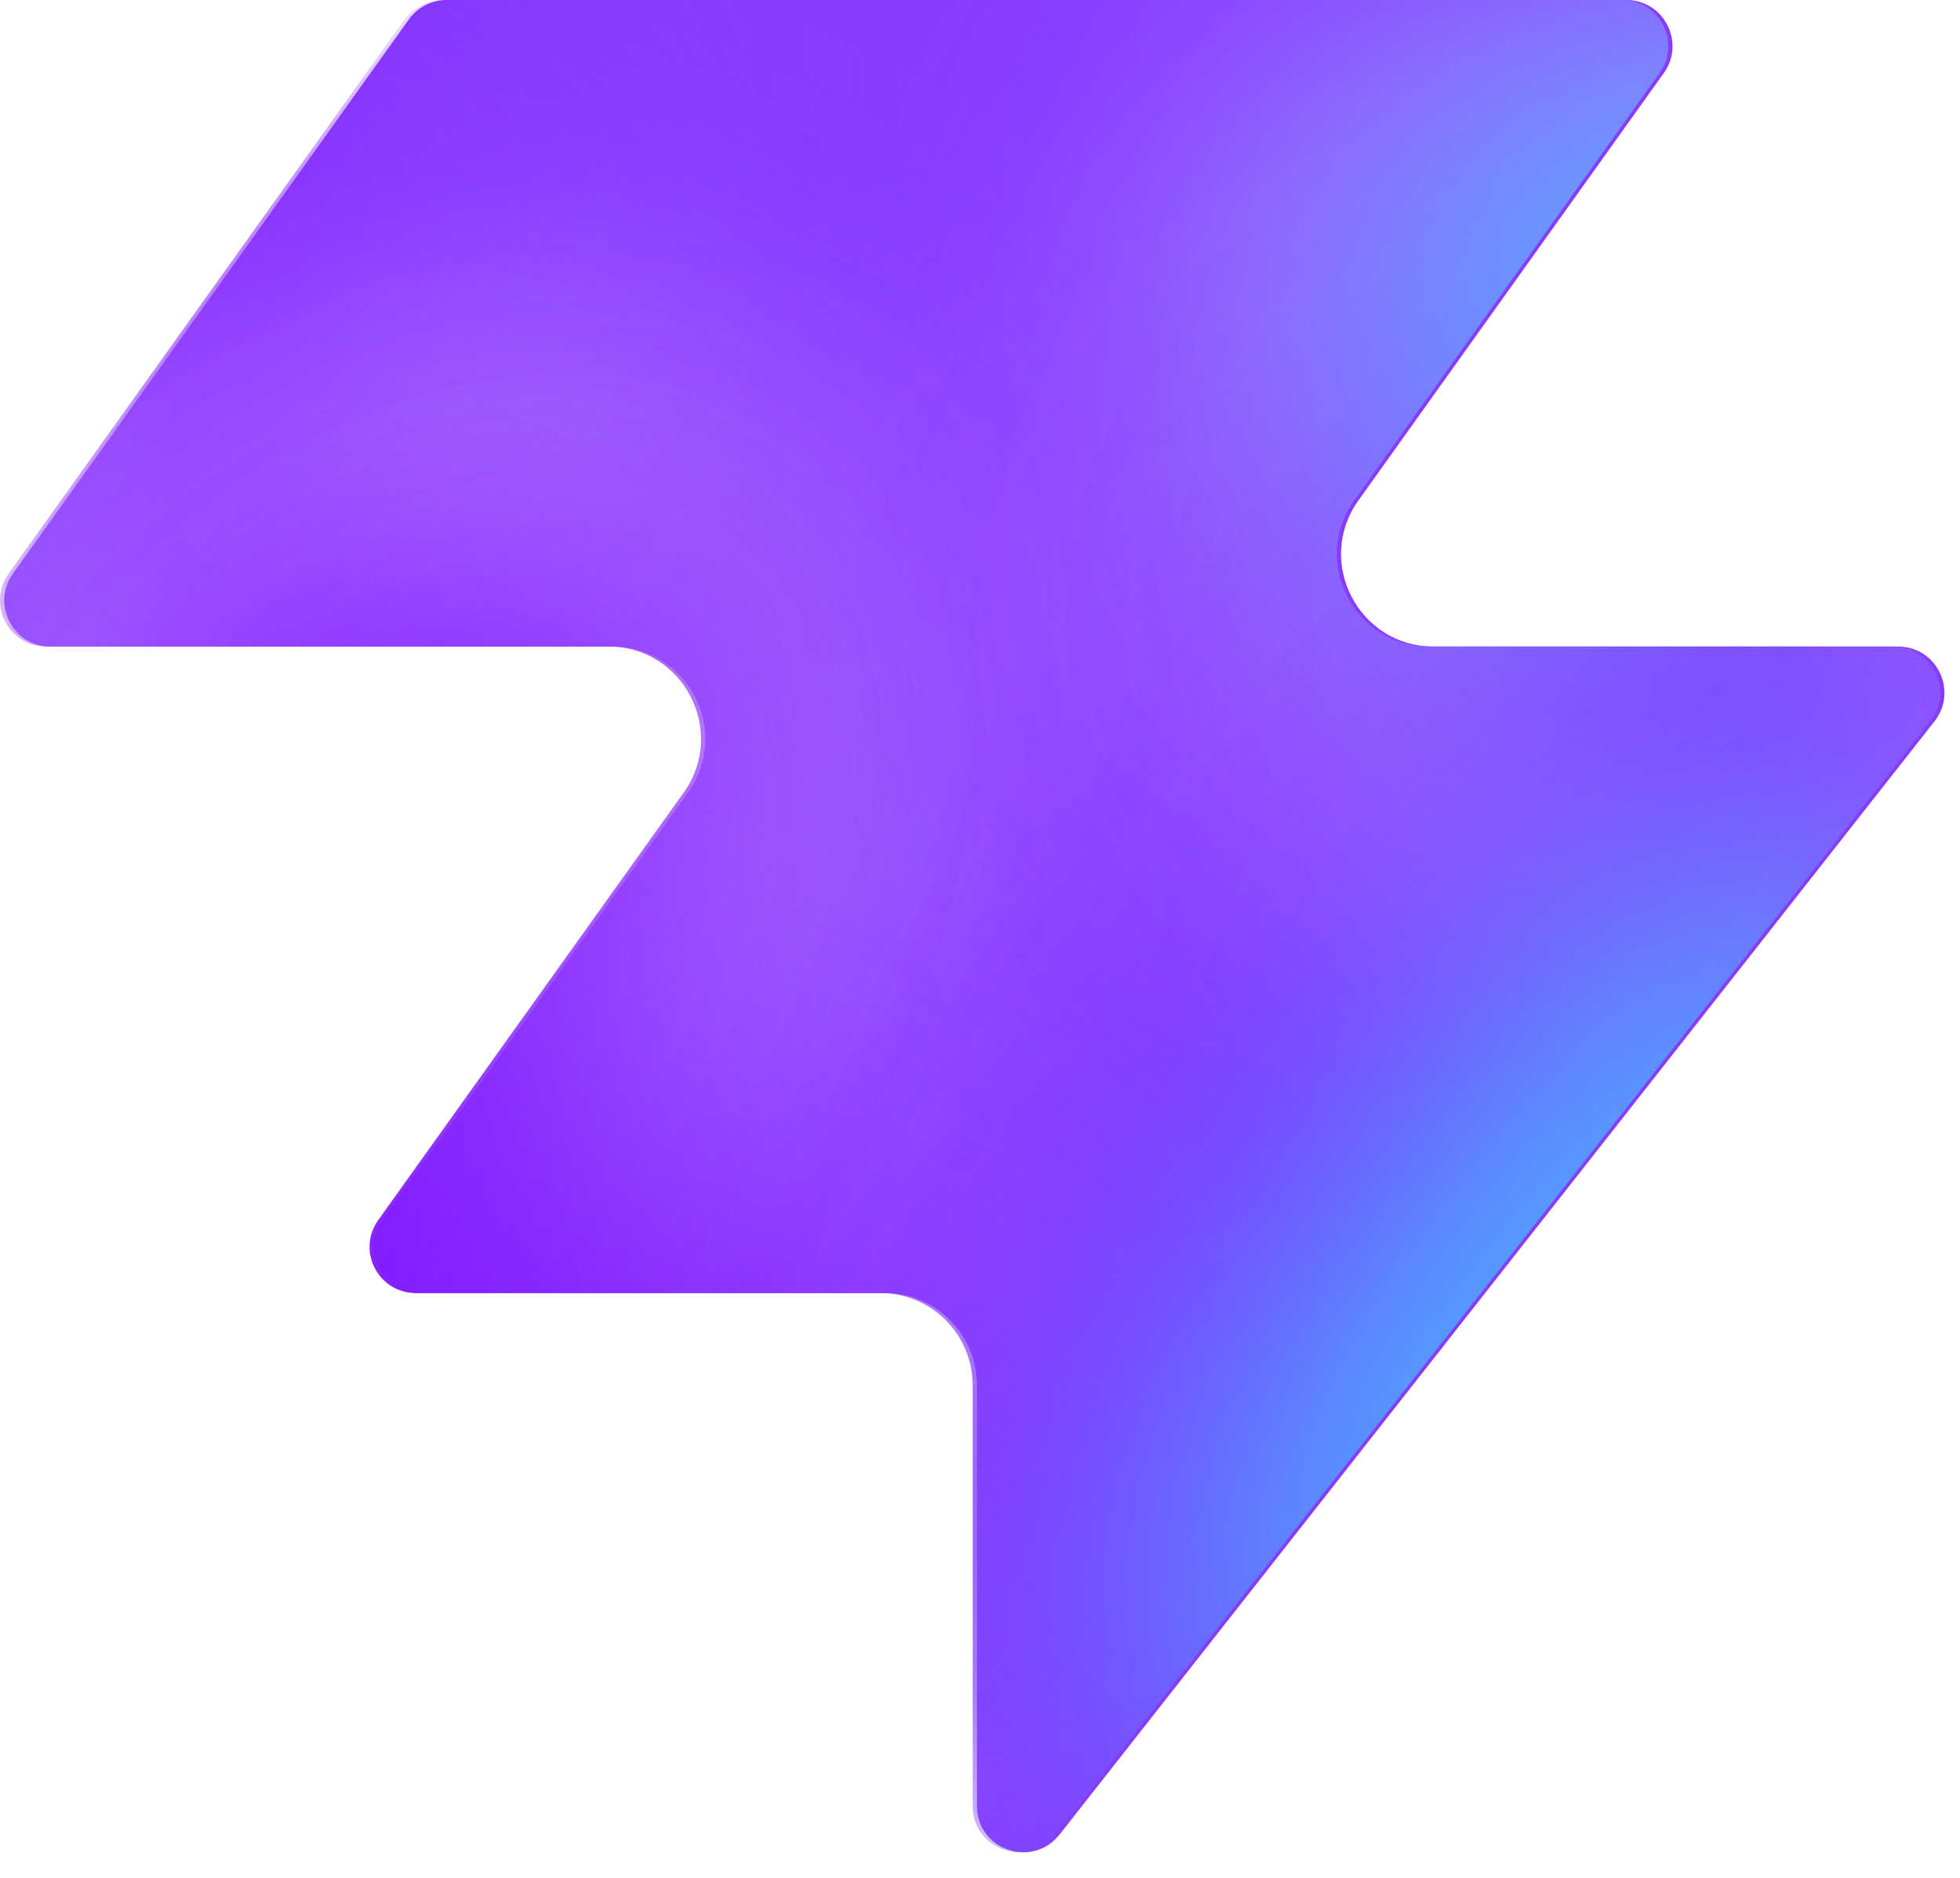
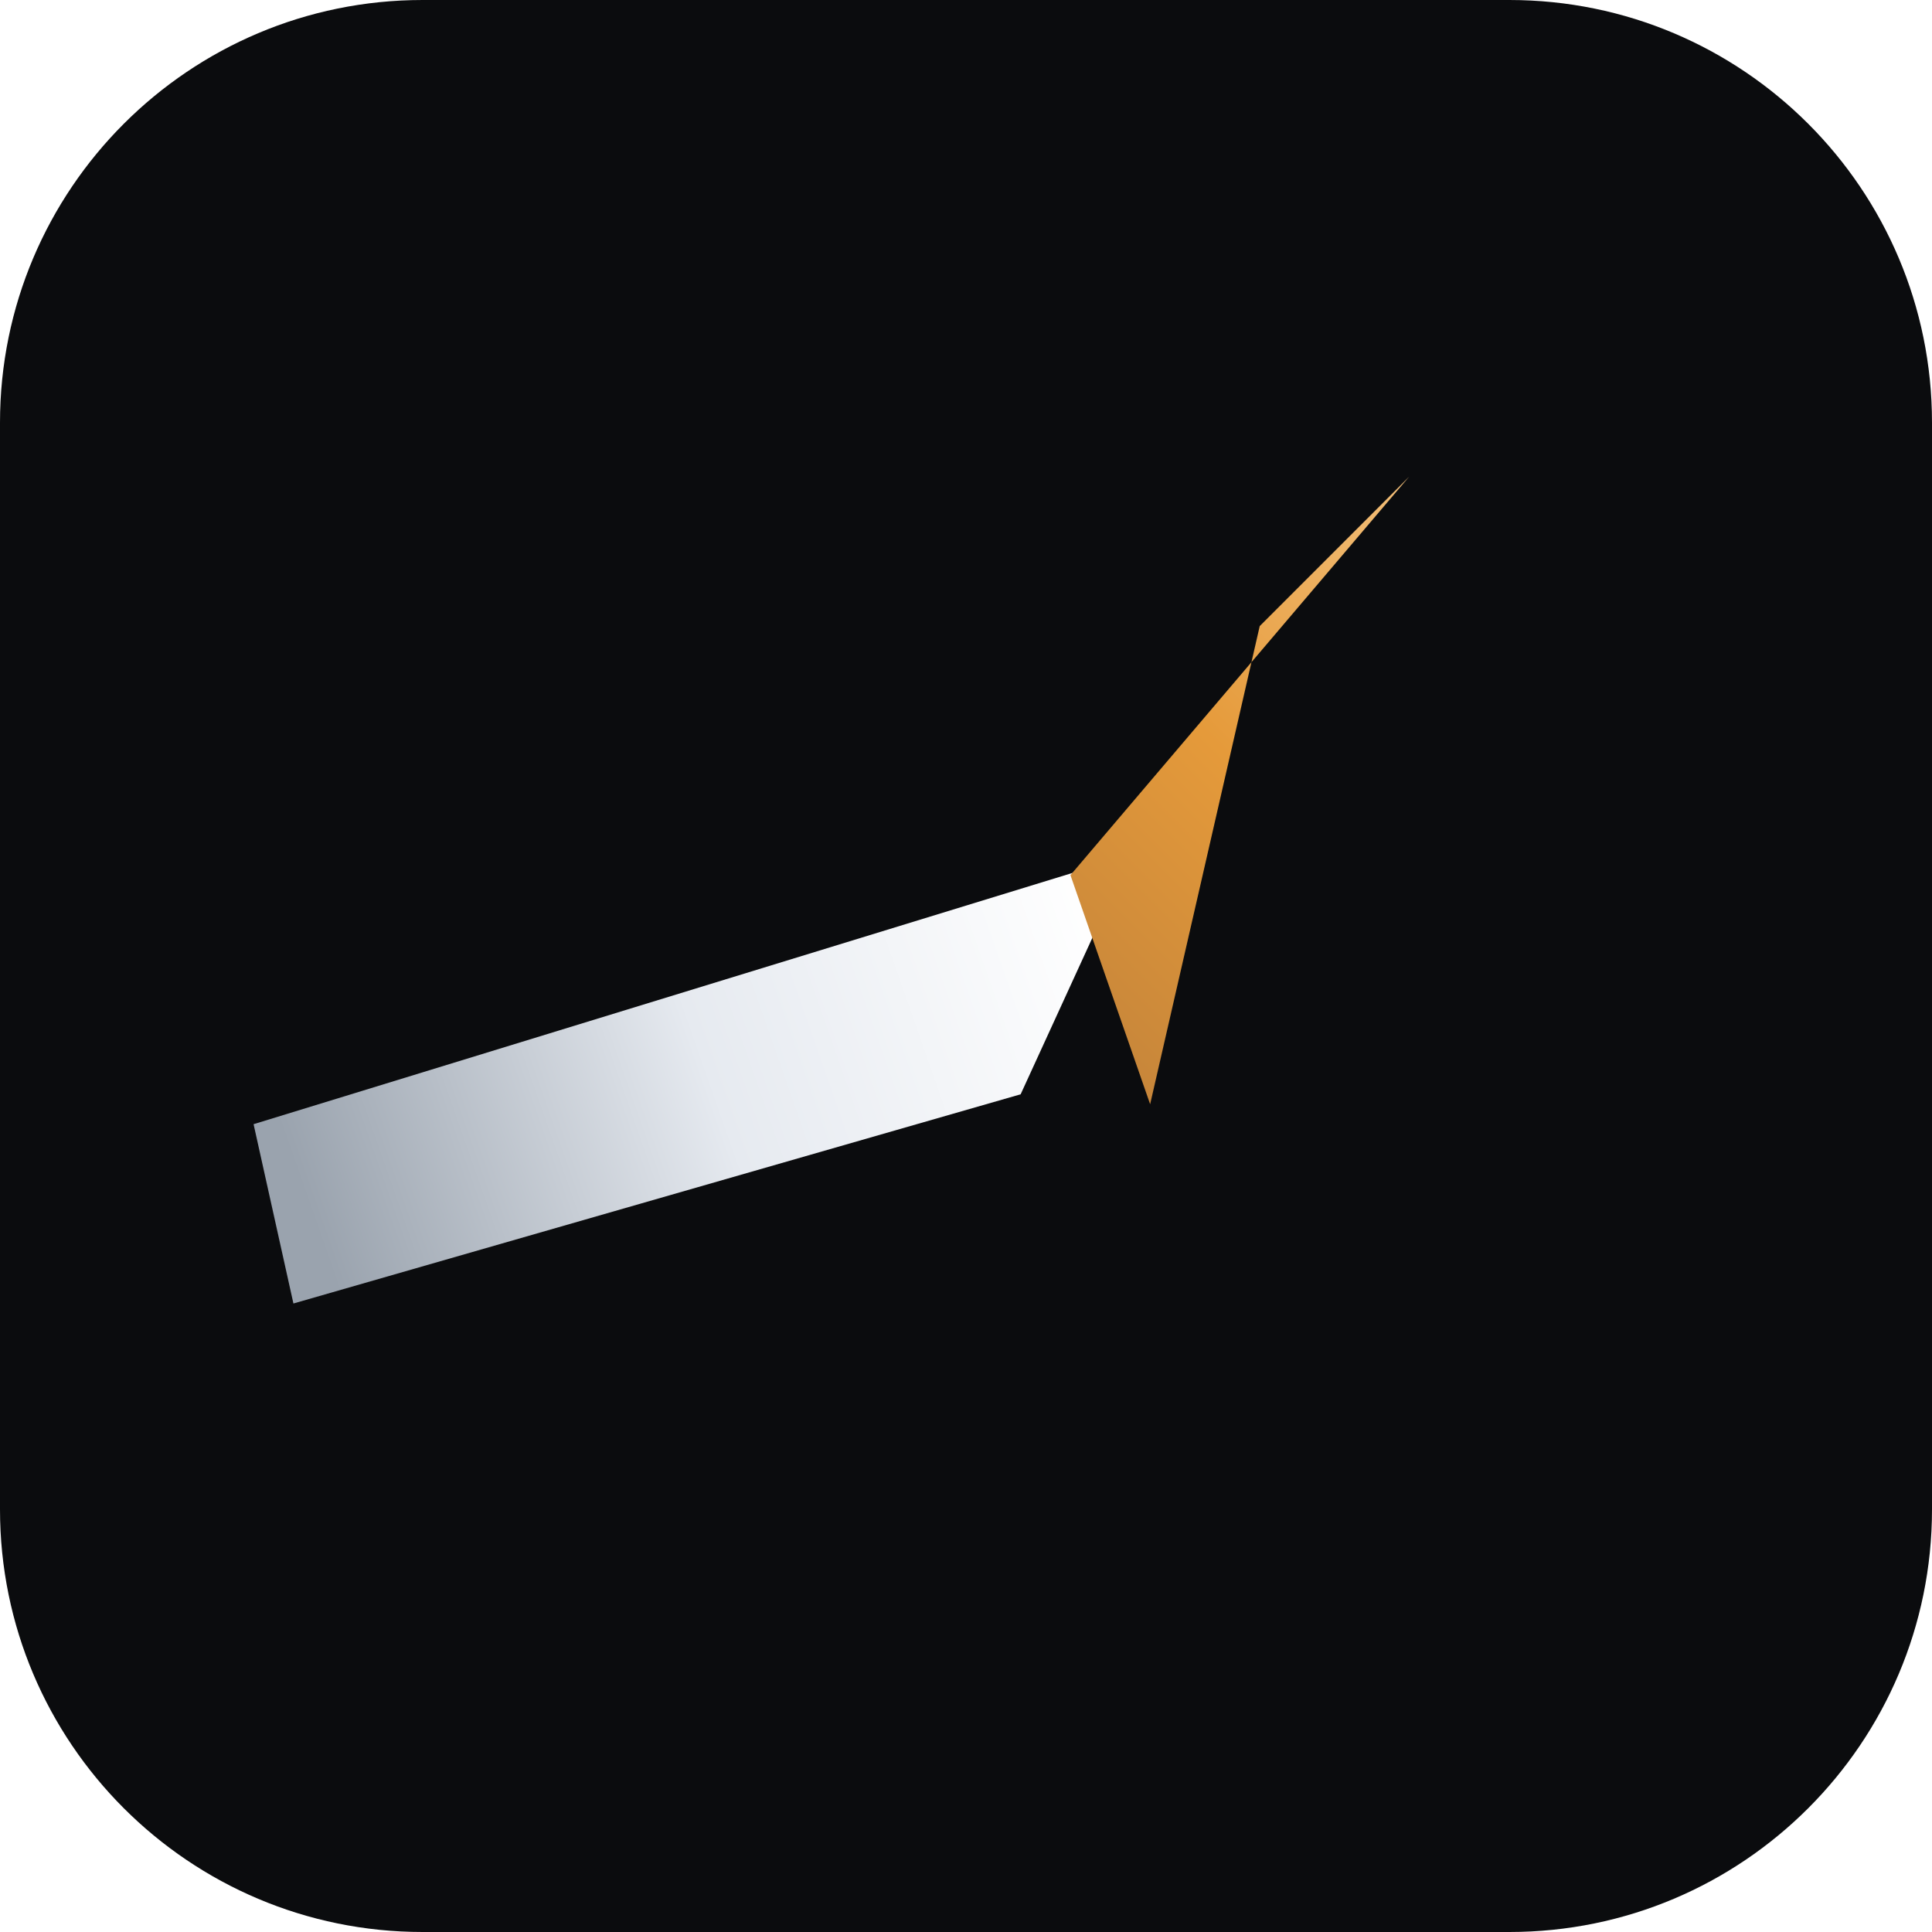
- <svg xmlns="http://www.w3.org/2000/svg" width="48" height="46" fill="none" viewBox="0 0 48 46">
-   <path fill="#863bff" d="M25.946 44.938c-.664.845-2.021.375-2.021-.698V33.937a2.26 2.26 0 0 0-2.262-2.262H10.287c-.92 0-1.456-1.04-.92-1.788l7.48-10.471c1.07-1.497 0-3.578-1.842-3.578H1.237c-.92 0-1.456-1.04-.92-1.788L10.013.474c.214-.297.556-.474.92-.474h28.894c.92 0 1.456 1.04.92 1.788l-7.48 10.471c-1.07 1.498 0 3.579 1.842 3.579h11.377c.943 0 1.473 1.088.89 1.83L25.947 44.94z" style="fill:#863bff;fill:color(display-p3 .525 .23 1);fill-opacity:1" />
-   <mask id="a" width="48" height="46" x="0" y="0" maskUnits="userSpaceOnUse" style="mask-type:alpha">
-     <path fill="#000" d="M25.842 44.938c-.664.844-2.021.375-2.021-.698V33.937a2.26 2.26 0 0 0-2.262-2.262H10.183c-.92 0-1.456-1.04-.92-1.788l7.48-10.471c1.07-1.498 0-3.579-1.842-3.579H1.133c-.92 0-1.456-1.04-.92-1.787L9.91.473c.214-.297.556-.474.92-.474h28.894c.92 0 1.456 1.04.92 1.788l-7.48 10.471c-1.07 1.498 0 3.578 1.842 3.578h11.377c.943 0 1.473 1.088.89 1.832L25.843 44.94z" style="fill:#000;fill-opacity:1" />
-   </mask>
-   <g mask="url(#a)">
-     <g filter="url(#b)">
-       <ellipse cx="5.508" cy="14.704" fill="#ede6ff" rx="5.508" ry="14.704" style="fill:#ede6ff;fill:color(display-p3 .927 .903 1);fill-opacity:1" transform="matrix(.00324 1 1 -.00324 -4.47 31.516)" />
-     </g>
-     <g filter="url(#c)">
-       <ellipse cx="10.399" cy="29.851" fill="#ede6ff" rx="10.399" ry="29.851" style="fill:#ede6ff;fill:color(display-p3 .927 .903 1);fill-opacity:1" transform="matrix(.00324 1 1 -.00324 -39.328 7.883)" />
-     </g>
-     <g filter="url(#d)">
-       <ellipse cx="5.508" cy="30.487" fill="#7e14ff" rx="5.508" ry="30.487" style="fill:#7e14ff;fill:color(display-p3 .492 .077 1);fill-opacity:1" transform="rotate(89.814 -25.913 -14.639)scale(1 -1)" />
-     </g>
-     <g filter="url(#e)">
-       <ellipse cx="5.508" cy="30.599" fill="#7e14ff" rx="5.508" ry="30.599" style="fill:#7e14ff;fill:color(display-p3 .492 .077 1);fill-opacity:1" transform="rotate(89.814 -32.644 -3.334)scale(1 -1)" />
-     </g>
-     <g filter="url(#f)">
-       <ellipse cx="5.508" cy="30.599" fill="#7e14ff" rx="5.508" ry="30.599" style="fill:#7e14ff;fill:color(display-p3 .492 .077 1);fill-opacity:1" transform="matrix(.00324 1 1 -.00324 -34.34 30.47)" />
-     </g>
-     <g filter="url(#g)">
-       <ellipse cx="14.072" cy="22.078" fill="#ede6ff" rx="14.072" ry="22.078" style="fill:#ede6ff;fill:color(display-p3 .927 .903 1);fill-opacity:1" transform="rotate(93.35 24.506 48.493)scale(-1 1)" />
-     </g>
-     <g filter="url(#h)">
-       <ellipse cx="3.47" cy="21.501" fill="#7e14ff" rx="3.47" ry="21.501" style="fill:#7e14ff;fill:color(display-p3 .492 .077 1);fill-opacity:1" transform="rotate(89.009 28.708 47.59)scale(-1 1)" />
-     </g>
-     <g filter="url(#i)">
-       <ellipse cx="3.47" cy="21.501" fill="#7e14ff" rx="3.47" ry="21.501" style="fill:#7e14ff;fill:color(display-p3 .492 .077 1);fill-opacity:1" transform="rotate(89.009 28.708 47.59)scale(-1 1)" />
-     </g>
-     <g filter="url(#j)">
-       <ellipse cx=".387" cy="8.972" fill="#7e14ff" rx="4.407" ry="29.108" style="fill:#7e14ff;fill:color(display-p3 .492 .077 1);fill-opacity:1" transform="rotate(39.51 .387 8.972)" />
-     </g>
-     <g filter="url(#k)">
-       <ellipse cx="47.523" cy="-6.092" fill="#7e14ff" rx="4.407" ry="29.108" style="fill:#7e14ff;fill:color(display-p3 .492 .077 1);fill-opacity:1" transform="rotate(37.892 47.523 -6.092)" />
-     </g>
-     <g filter="url(#l)">
-       <ellipse cx="41.412" cy="6.333" fill="#47bfff" rx="5.971" ry="9.665" style="fill:#47bfff;fill:color(display-p3 .28 .748 1);fill-opacity:1" transform="rotate(37.892 41.412 6.333)" />
-     </g>
-     <g filter="url(#m)">
-       <ellipse cx="-1.879" cy="38.332" fill="#7e14ff" rx="4.407" ry="29.108" style="fill:#7e14ff;fill:color(display-p3 .492 .077 1);fill-opacity:1" transform="rotate(37.892 -1.88 38.332)" />
-     </g>
-     <g filter="url(#n)">
-       <ellipse cx="-1.879" cy="38.332" fill="#7e14ff" rx="4.407" ry="29.108" style="fill:#7e14ff;fill:color(display-p3 .492 .077 1);fill-opacity:1" transform="rotate(37.892 -1.88 38.332)" />
-     </g>
-     <g filter="url(#o)">
-       <ellipse cx="35.651" cy="29.907" fill="#7e14ff" rx="4.407" ry="29.108" style="fill:#7e14ff;fill:color(display-p3 .492 .077 1);fill-opacity:1" transform="rotate(37.892 35.651 29.907)" />
-     </g>
-     <g filter="url(#p)">
-       <ellipse cx="38.418" cy="32.4" fill="#47bfff" rx="5.971" ry="15.297" style="fill:#47bfff;fill:color(display-p3 .28 .748 1);fill-opacity:1" transform="rotate(37.892 38.418 32.4)" />
-     </g>
+ <svg xmlns="http://www.w3.org/2000/svg" viewBox="0 0 32 32">
+   <rect width="32" height="32" rx="7" fill="#0B0C0E" />
+   <g transform="translate(4.2 7.4) scale(0.33)">
+     <path fill="url(#sp-blade)" d="M0 34 44 20.5 38.5 32.5 2 43Z" />
+     <path fill="url(#sp-fin)" d="M41 21.5 58 1.5 50.5 9 45 33Z" />
  </g>
  <defs>
-     <filter id="b" width="60.045" height="41.654" x="-19.77" y="16.149" color-interpolation-filters="sRGB" filterUnits="userSpaceOnUse">
-       <feFlood flood-opacity="0" result="BackgroundImageFix" />
-       <feBlend in="SourceGraphic" in2="BackgroundImageFix" result="shape" />
-       <feGaussianBlur result="effect1_foregroundBlur_2002_17158" stdDeviation="7.659" />
-     </filter>
-     <filter id="c" width="90.34" height="51.437" x="-54.613" y="-7.533" color-interpolation-filters="sRGB" filterUnits="userSpaceOnUse">
-       <feFlood flood-opacity="0" result="BackgroundImageFix" />
-       <feBlend in="SourceGraphic" in2="BackgroundImageFix" result="shape" />
-       <feGaussianBlur result="effect1_foregroundBlur_2002_17158" stdDeviation="7.659" />
-     </filter>
-     <filter id="d" width="79.355" height="29.4" x="-49.64" y="2.03" color-interpolation-filters="sRGB" filterUnits="userSpaceOnUse">
-       <feFlood flood-opacity="0" result="BackgroundImageFix" />
-       <feBlend in="SourceGraphic" in2="BackgroundImageFix" result="shape" />
-       <feGaussianBlur result="effect1_foregroundBlur_2002_17158" stdDeviation="4.596" />
-     </filter>
-     <filter id="e" width="79.579" height="29.4" x="-45.045" y="20.029" color-interpolation-filters="sRGB" filterUnits="userSpaceOnUse">
-       <feFlood flood-opacity="0" result="BackgroundImageFix" />
-       <feBlend in="SourceGraphic" in2="BackgroundImageFix" result="shape" />
-       <feGaussianBlur result="effect1_foregroundBlur_2002_17158" stdDeviation="4.596" />
-     </filter>
-     <filter id="f" width="79.579" height="29.4" x="-43.513" y="21.178" color-interpolation-filters="sRGB" filterUnits="userSpaceOnUse">
-       <feFlood flood-opacity="0" result="BackgroundImageFix" />
-       <feBlend in="SourceGraphic" in2="BackgroundImageFix" result="shape" />
-       <feGaussianBlur result="effect1_foregroundBlur_2002_17158" stdDeviation="4.596" />
-     </filter>
-     <filter id="g" width="74.749" height="58.852" x="15.756" y="-17.901" color-interpolation-filters="sRGB" filterUnits="userSpaceOnUse">
-       <feFlood flood-opacity="0" result="BackgroundImageFix" />
-       <feBlend in="SourceGraphic" in2="BackgroundImageFix" result="shape" />
-       <feGaussianBlur result="effect1_foregroundBlur_2002_17158" stdDeviation="7.659" />
-     </filter>
-     <filter id="h" width="61.377" height="25.362" x="23.548" y="2.284" color-interpolation-filters="sRGB" filterUnits="userSpaceOnUse">
-       <feFlood flood-opacity="0" result="BackgroundImageFix" />
-       <feBlend in="SourceGraphic" in2="BackgroundImageFix" result="shape" />
-       <feGaussianBlur result="effect1_foregroundBlur_2002_17158" stdDeviation="4.596" />
-     </filter>
-     <filter id="i" width="61.377" height="25.362" x="23.548" y="2.284" color-interpolation-filters="sRGB" filterUnits="userSpaceOnUse">
-       <feFlood flood-opacity="0" result="BackgroundImageFix" />
-       <feBlend in="SourceGraphic" in2="BackgroundImageFix" result="shape" />
-       <feGaussianBlur result="effect1_foregroundBlur_2002_17158" stdDeviation="4.596" />
-     </filter>
-     <filter id="j" width="56.045" height="63.649" x="-27.636" y="-22.853" color-interpolation-filters="sRGB" filterUnits="userSpaceOnUse">
-       <feFlood flood-opacity="0" result="BackgroundImageFix" />
-       <feBlend in="SourceGraphic" in2="BackgroundImageFix" result="shape" />
-       <feGaussianBlur result="effect1_foregroundBlur_2002_17158" stdDeviation="4.596" />
-     </filter>
-     <filter id="k" width="54.814" height="64.646" x="20.116" y="-38.415" color-interpolation-filters="sRGB" filterUnits="userSpaceOnUse">
-       <feFlood flood-opacity="0" result="BackgroundImageFix" />
-       <feBlend in="SourceGraphic" in2="BackgroundImageFix" result="shape" />
-       <feGaussianBlur result="effect1_foregroundBlur_2002_17158" stdDeviation="4.596" />
-     </filter>
-     <filter id="l" width="33.541" height="35.313" x="24.641" y="-11.323" color-interpolation-filters="sRGB" filterUnits="userSpaceOnUse">
-       <feFlood flood-opacity="0" result="BackgroundImageFix" />
-       <feBlend in="SourceGraphic" in2="BackgroundImageFix" result="shape" />
-       <feGaussianBlur result="effect1_foregroundBlur_2002_17158" stdDeviation="4.596" />
-     </filter>
-     <filter id="m" width="54.814" height="64.646" x="-29.286" y="6.009" color-interpolation-filters="sRGB" filterUnits="userSpaceOnUse">
-       <feFlood flood-opacity="0" result="BackgroundImageFix" />
-       <feBlend in="SourceGraphic" in2="BackgroundImageFix" result="shape" />
-       <feGaussianBlur result="effect1_foregroundBlur_2002_17158" stdDeviation="4.596" />
-     </filter>
-     <filter id="n" width="54.814" height="64.646" x="-29.286" y="6.009" color-interpolation-filters="sRGB" filterUnits="userSpaceOnUse">
-       <feFlood flood-opacity="0" result="BackgroundImageFix" />
-       <feBlend in="SourceGraphic" in2="BackgroundImageFix" result="shape" />
-       <feGaussianBlur result="effect1_foregroundBlur_2002_17158" stdDeviation="4.596" />
-     </filter>
-     <filter id="o" width="54.814" height="64.646" x="8.244" y="-2.416" color-interpolation-filters="sRGB" filterUnits="userSpaceOnUse">
-       <feFlood flood-opacity="0" result="BackgroundImageFix" />
-       <feBlend in="SourceGraphic" in2="BackgroundImageFix" result="shape" />
-       <feGaussianBlur result="effect1_foregroundBlur_2002_17158" stdDeviation="4.596" />
-     </filter>
-     <filter id="p" width="39.409" height="43.623" x="18.713" y="10.588" color-interpolation-filters="sRGB" filterUnits="userSpaceOnUse">
-       <feFlood flood-opacity="0" result="BackgroundImageFix" />
-       <feBlend in="SourceGraphic" in2="BackgroundImageFix" result="shape" />
-       <feGaussianBlur result="effect1_foregroundBlur_2002_17158" stdDeviation="4.596" />
-     </filter>
+     <linearGradient id="sp-blade" x1="2" y1="36" x2="42" y2="22" gradientUnits="userSpaceOnUse">
+       <stop stop-color="#9AA3AE" />
+       <stop offset=".5" stop-color="#E6EAF0" />
+       <stop offset="1" stop-color="#fff" />
+     </linearGradient>
+     <linearGradient id="sp-fin" x1="40" y1="30" x2="66" y2="4" gradientUnits="userSpaceOnUse">
+       <stop stop-color="#C4843A" />
+       <stop offset=".45" stop-color="#E59A3A" />
+       <stop offset="1" stop-color="#F6C889" />
+     </linearGradient>
  </defs>
</svg>
